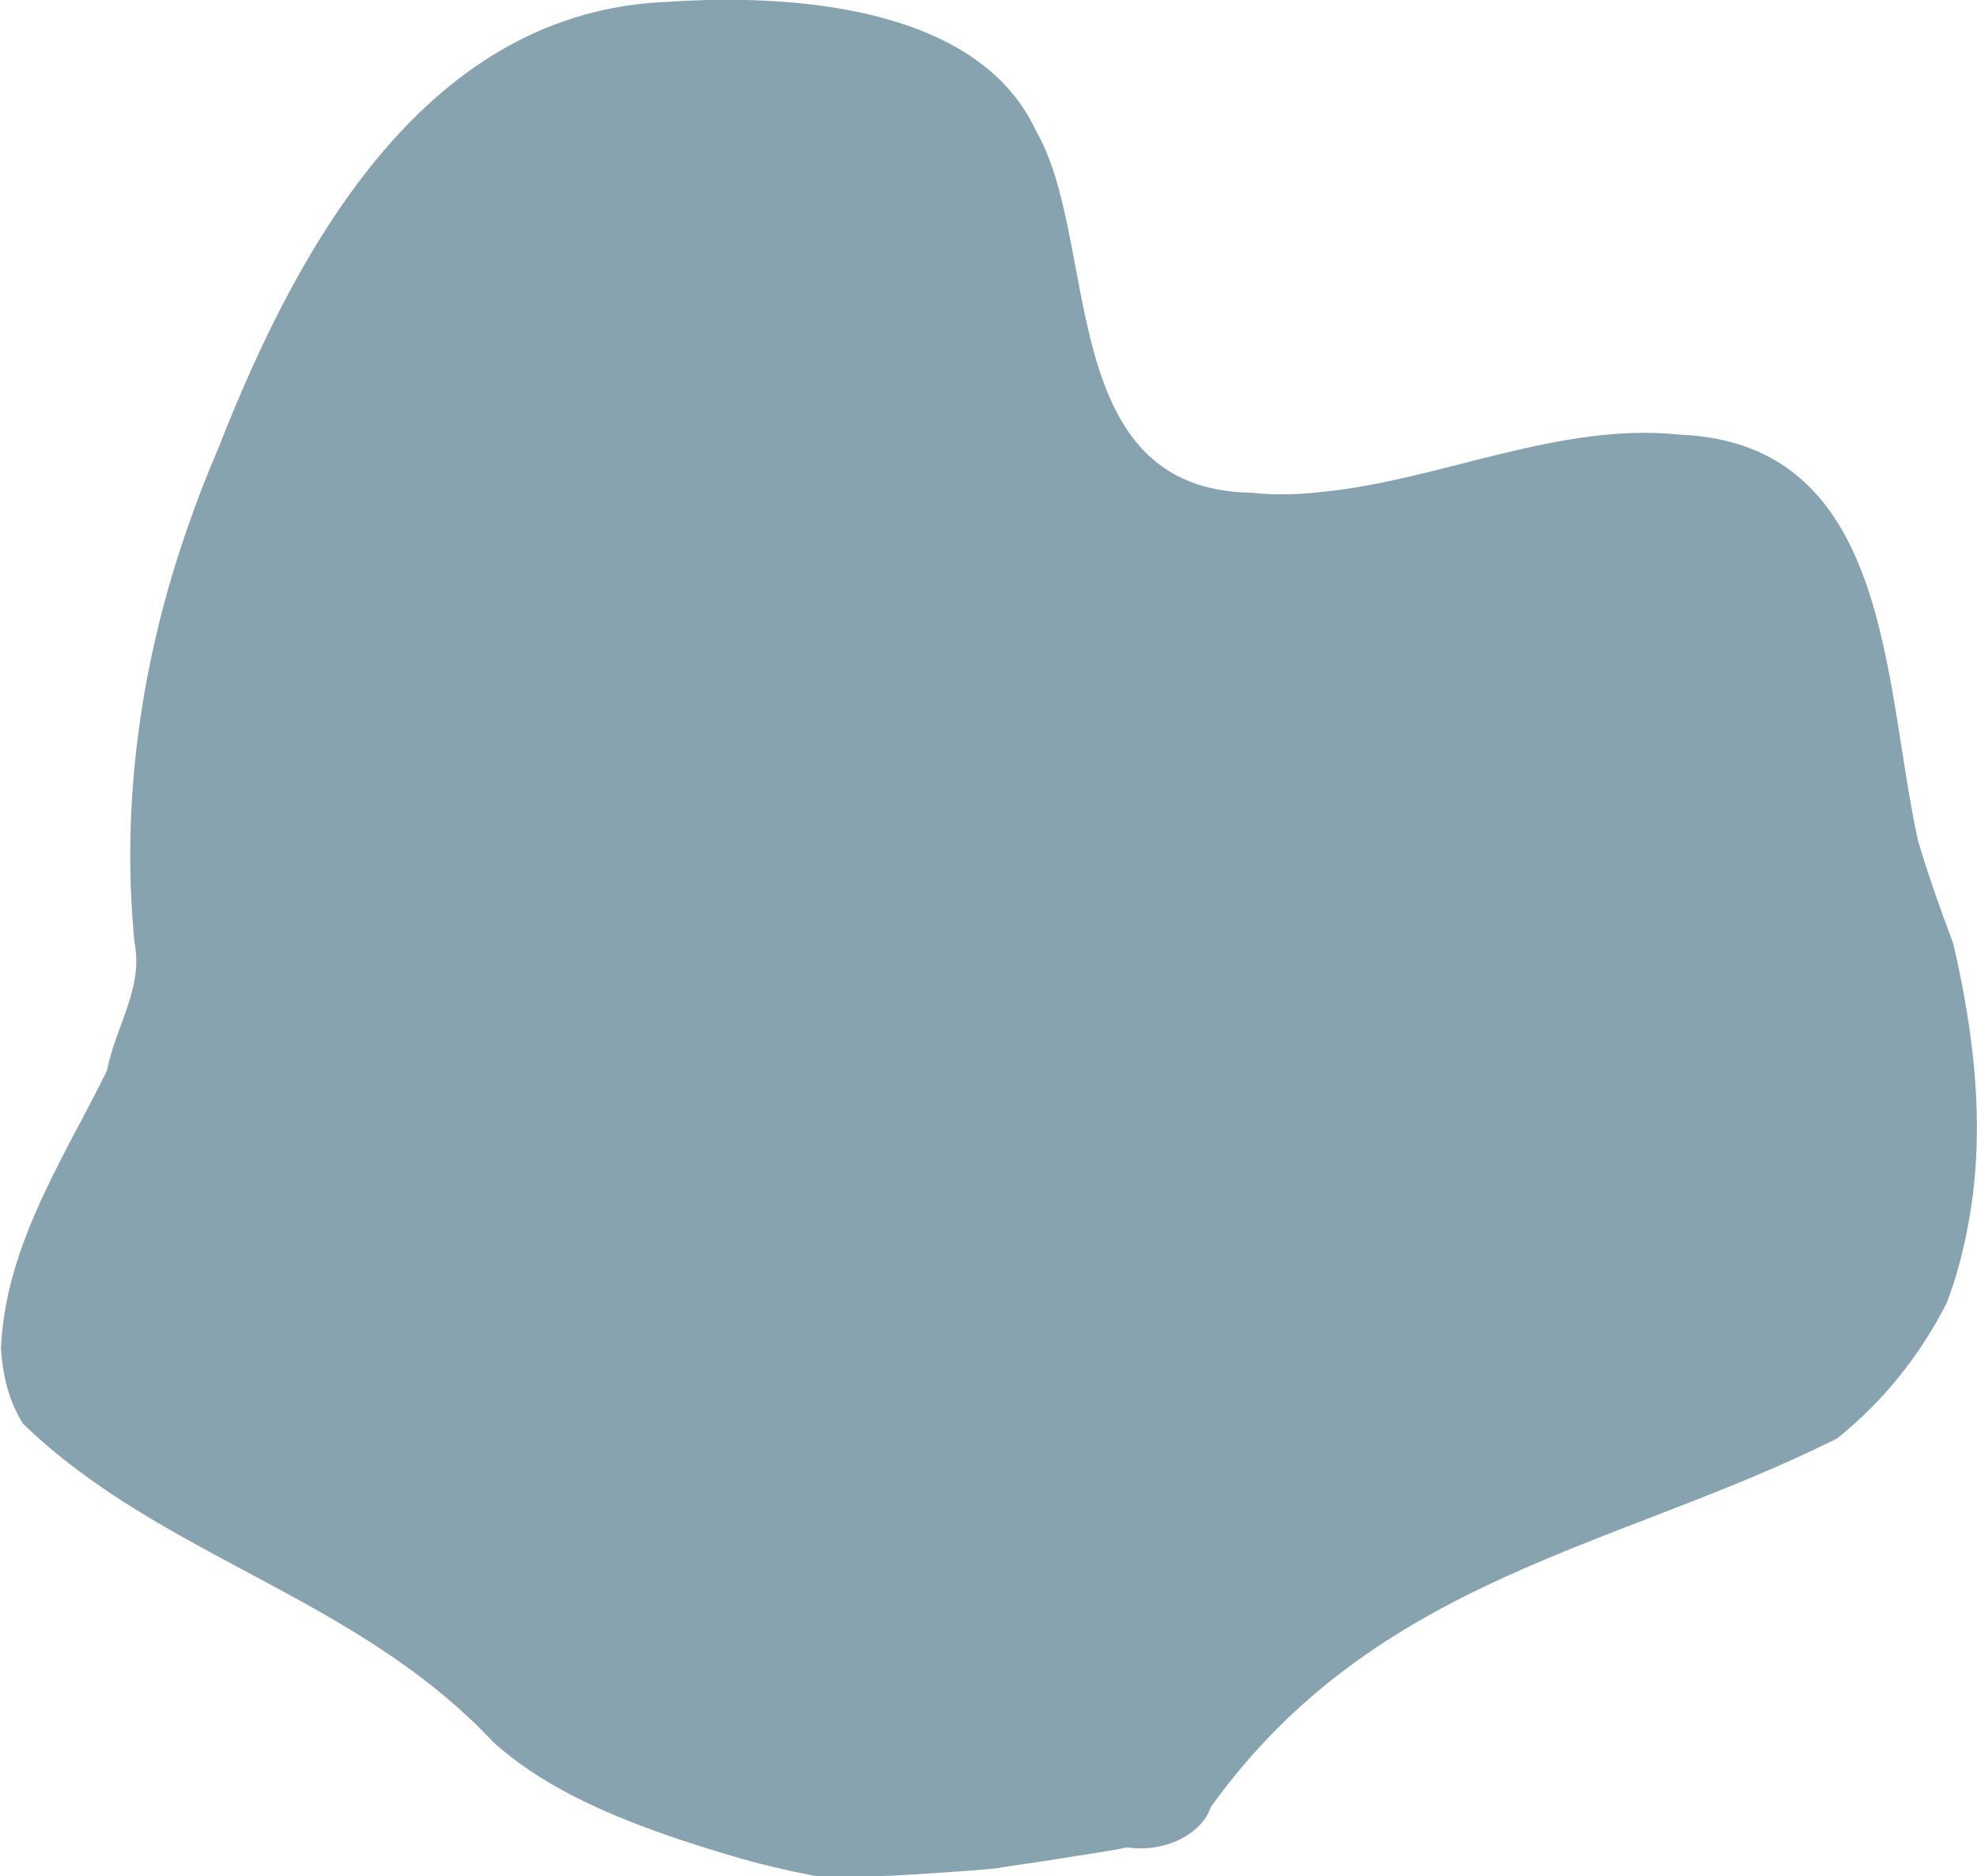
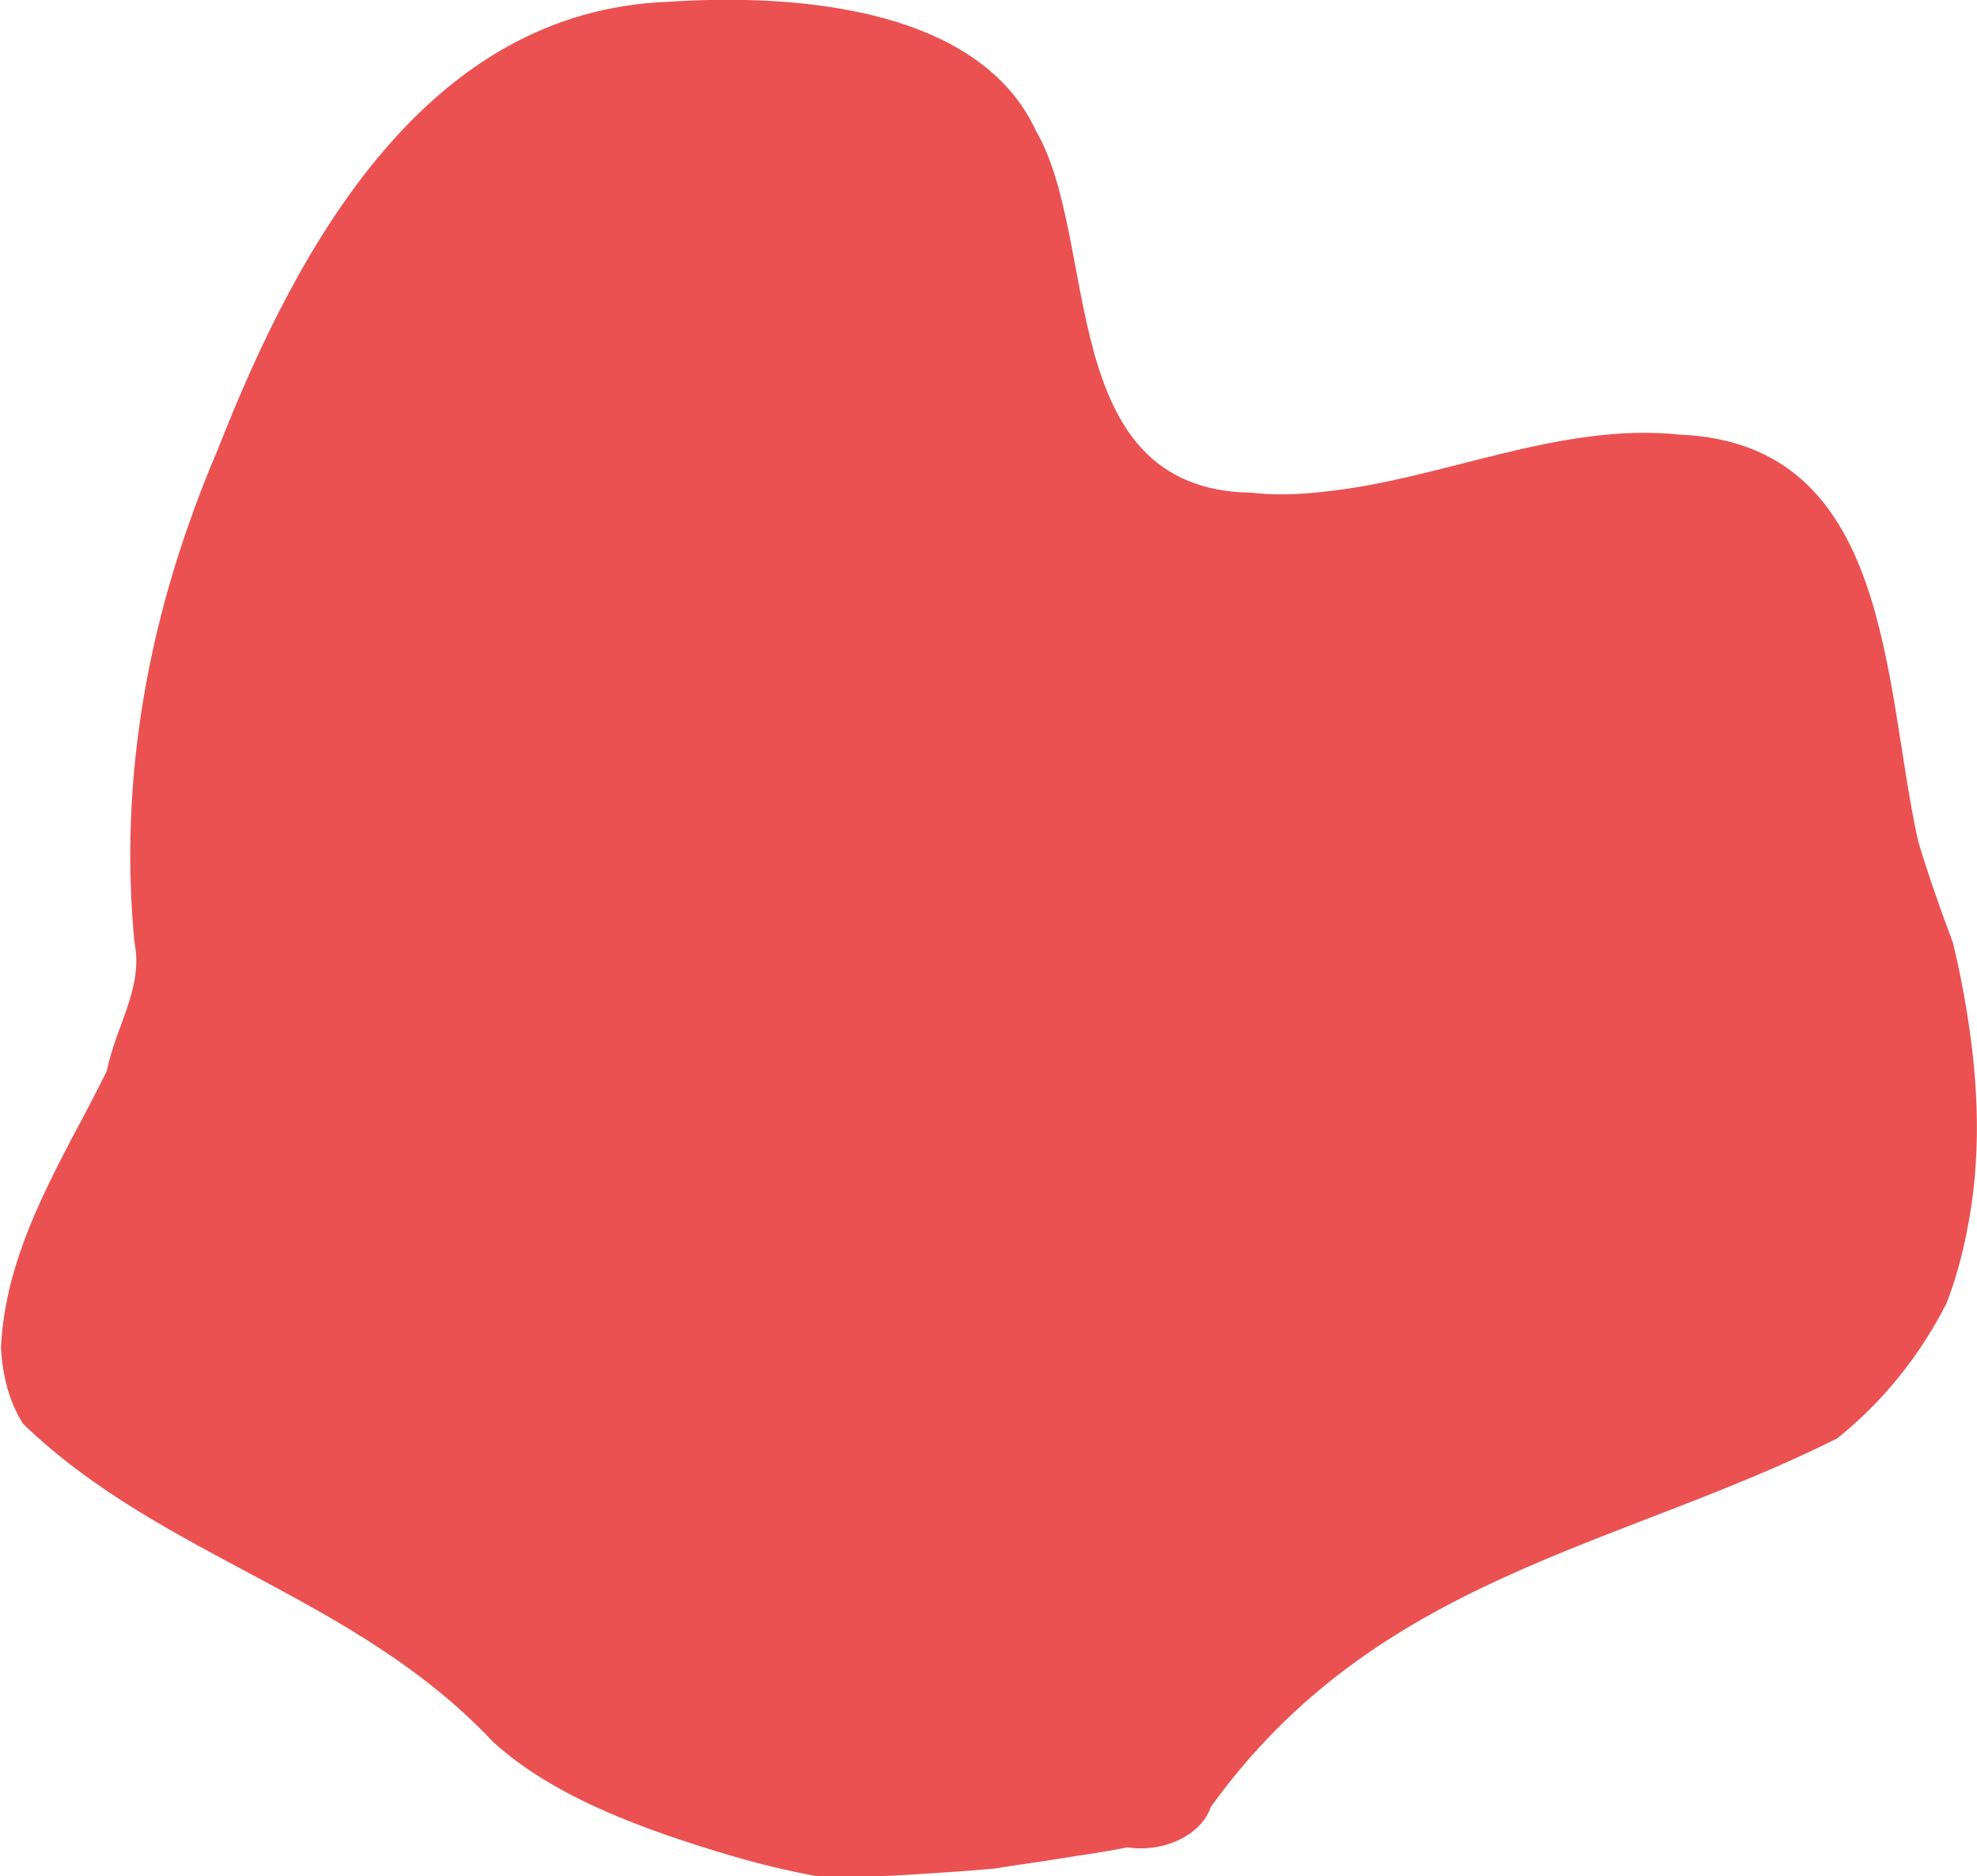
<svg xmlns="http://www.w3.org/2000/svg" version="1.1" baseProfile="tiny" id="Camada_1" x="0px" y="0px" viewBox="0 0 214.7 203.7" overflow="visible" xml:space="preserve">
-   <path fill="#88A3B0" d="M212.1,102.4c0.6,2.5,1.1,5,1.5,7.5c1.3,7.9,1.6,16,0,23.8c-0.5,2.6-1.2,5.2-2.2,7.8  c-2.9,5.7-6.9,10.7-11.9,14.7c-24,12-50,15-68,40c-1,3-5,5-9.1,4.4c-2.4,0.5-4.8,0.8-7.2,1.2s-4.8,0.7-7.2,1.1  c-3.3,0.3-6.6,0.5-9.8,0.7s-6.5,0.2-9.7,0.1c-3.1-0.6-6.1-1.3-9.1-2.2c-2.4-0.7-4.9-1.5-7.2-2.3c-7.1-2.5-13.6-5.5-18.6-10  c-15-16-36-20-51.1-34.6c-1.5-2.4-2.2-5.1-2.4-8.2c0.4-8.4,3.9-15.5,7.7-22.8c1.3-2.4,2.6-4.9,3.8-7.3c1-5,4-9,3-14  c-1.5-15.5,0.8-30.8,5.8-45.1c1-2.9,2.1-5.7,3.3-8.5C32.5,26.2,46.5,1.2,72.5,0.2c15-1,34,1,40,14c7,12,2,39,23.4,39.3  c2.6,0.3,5.2,0.2,7.8-0.1c12.9-1.3,25.6-7.6,38.8-6.2c23,1,22,27,25.8,44.1C209.3,94.7,210.6,98.4,212.1,102.4z" />
+   <path fill="#EB5151" d="M212.1,102.4c0.6,2.5,1.1,5,1.5,7.5c1.3,7.9,1.6,16,0,23.8c-0.5,2.6-1.2,5.2-2.2,7.8  c-2.9,5.7-6.9,10.7-11.9,14.7c-24,12-50,15-68,40c-1,3-5,5-9.1,4.4c-2.4,0.5-4.8,0.8-7.2,1.2s-4.8,0.7-7.2,1.1  c-3.3,0.3-6.6,0.5-9.8,0.7s-6.5,0.2-9.7,0.1c-3.1-0.6-6.1-1.3-9.1-2.2c-2.4-0.7-4.9-1.5-7.2-2.3c-7.1-2.5-13.6-5.5-18.6-10  c-15-16-36-20-51.1-34.6c-1.5-2.4-2.2-5.1-2.4-8.2c0.4-8.4,3.9-15.5,7.7-22.8c1.3-2.4,2.6-4.9,3.8-7.3c1-5,4-9,3-14  c-1.5-15.5,0.8-30.8,5.8-45.1c1-2.9,2.1-5.7,3.3-8.5C32.5,26.2,46.5,1.2,72.5,0.2c15-1,34,1,40,14c7,12,2,39,23.4,39.3  c2.6,0.3,5.2,0.2,7.8-0.1c12.9-1.3,25.6-7.6,38.8-6.2c23,1,22,27,25.8,44.1C209.3,94.7,210.6,98.4,212.1,102.4z" />
</svg>
